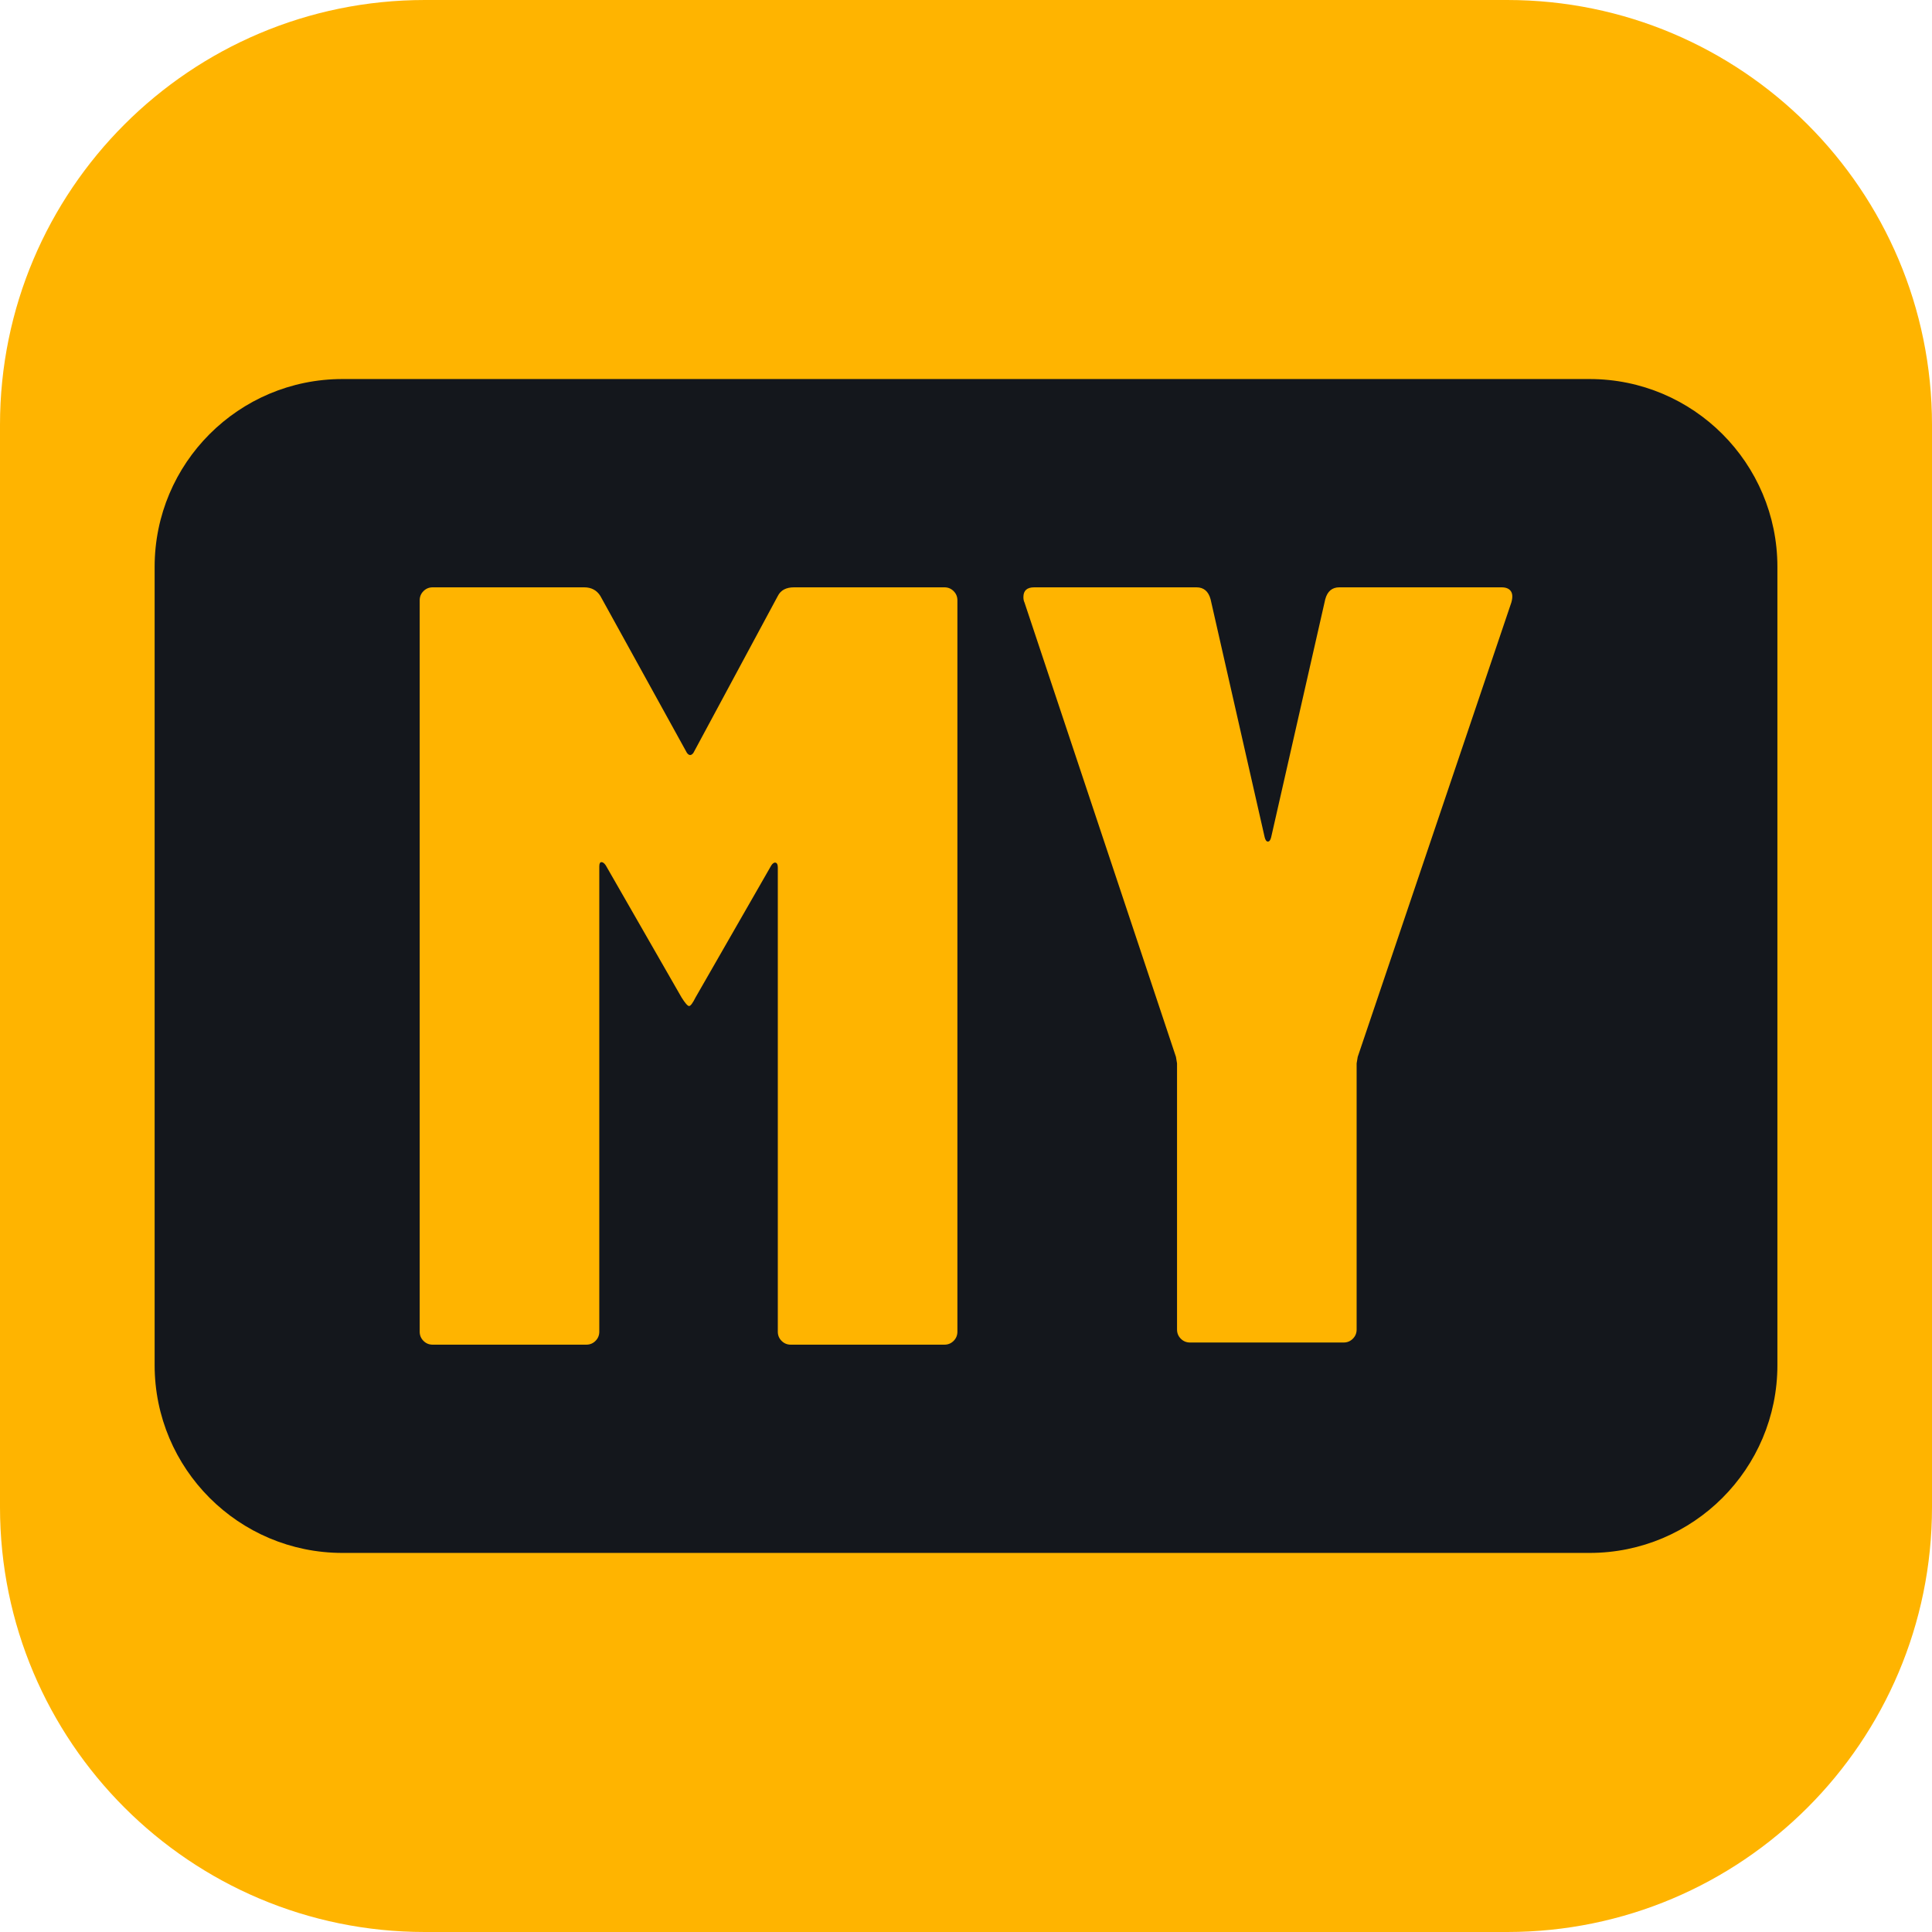
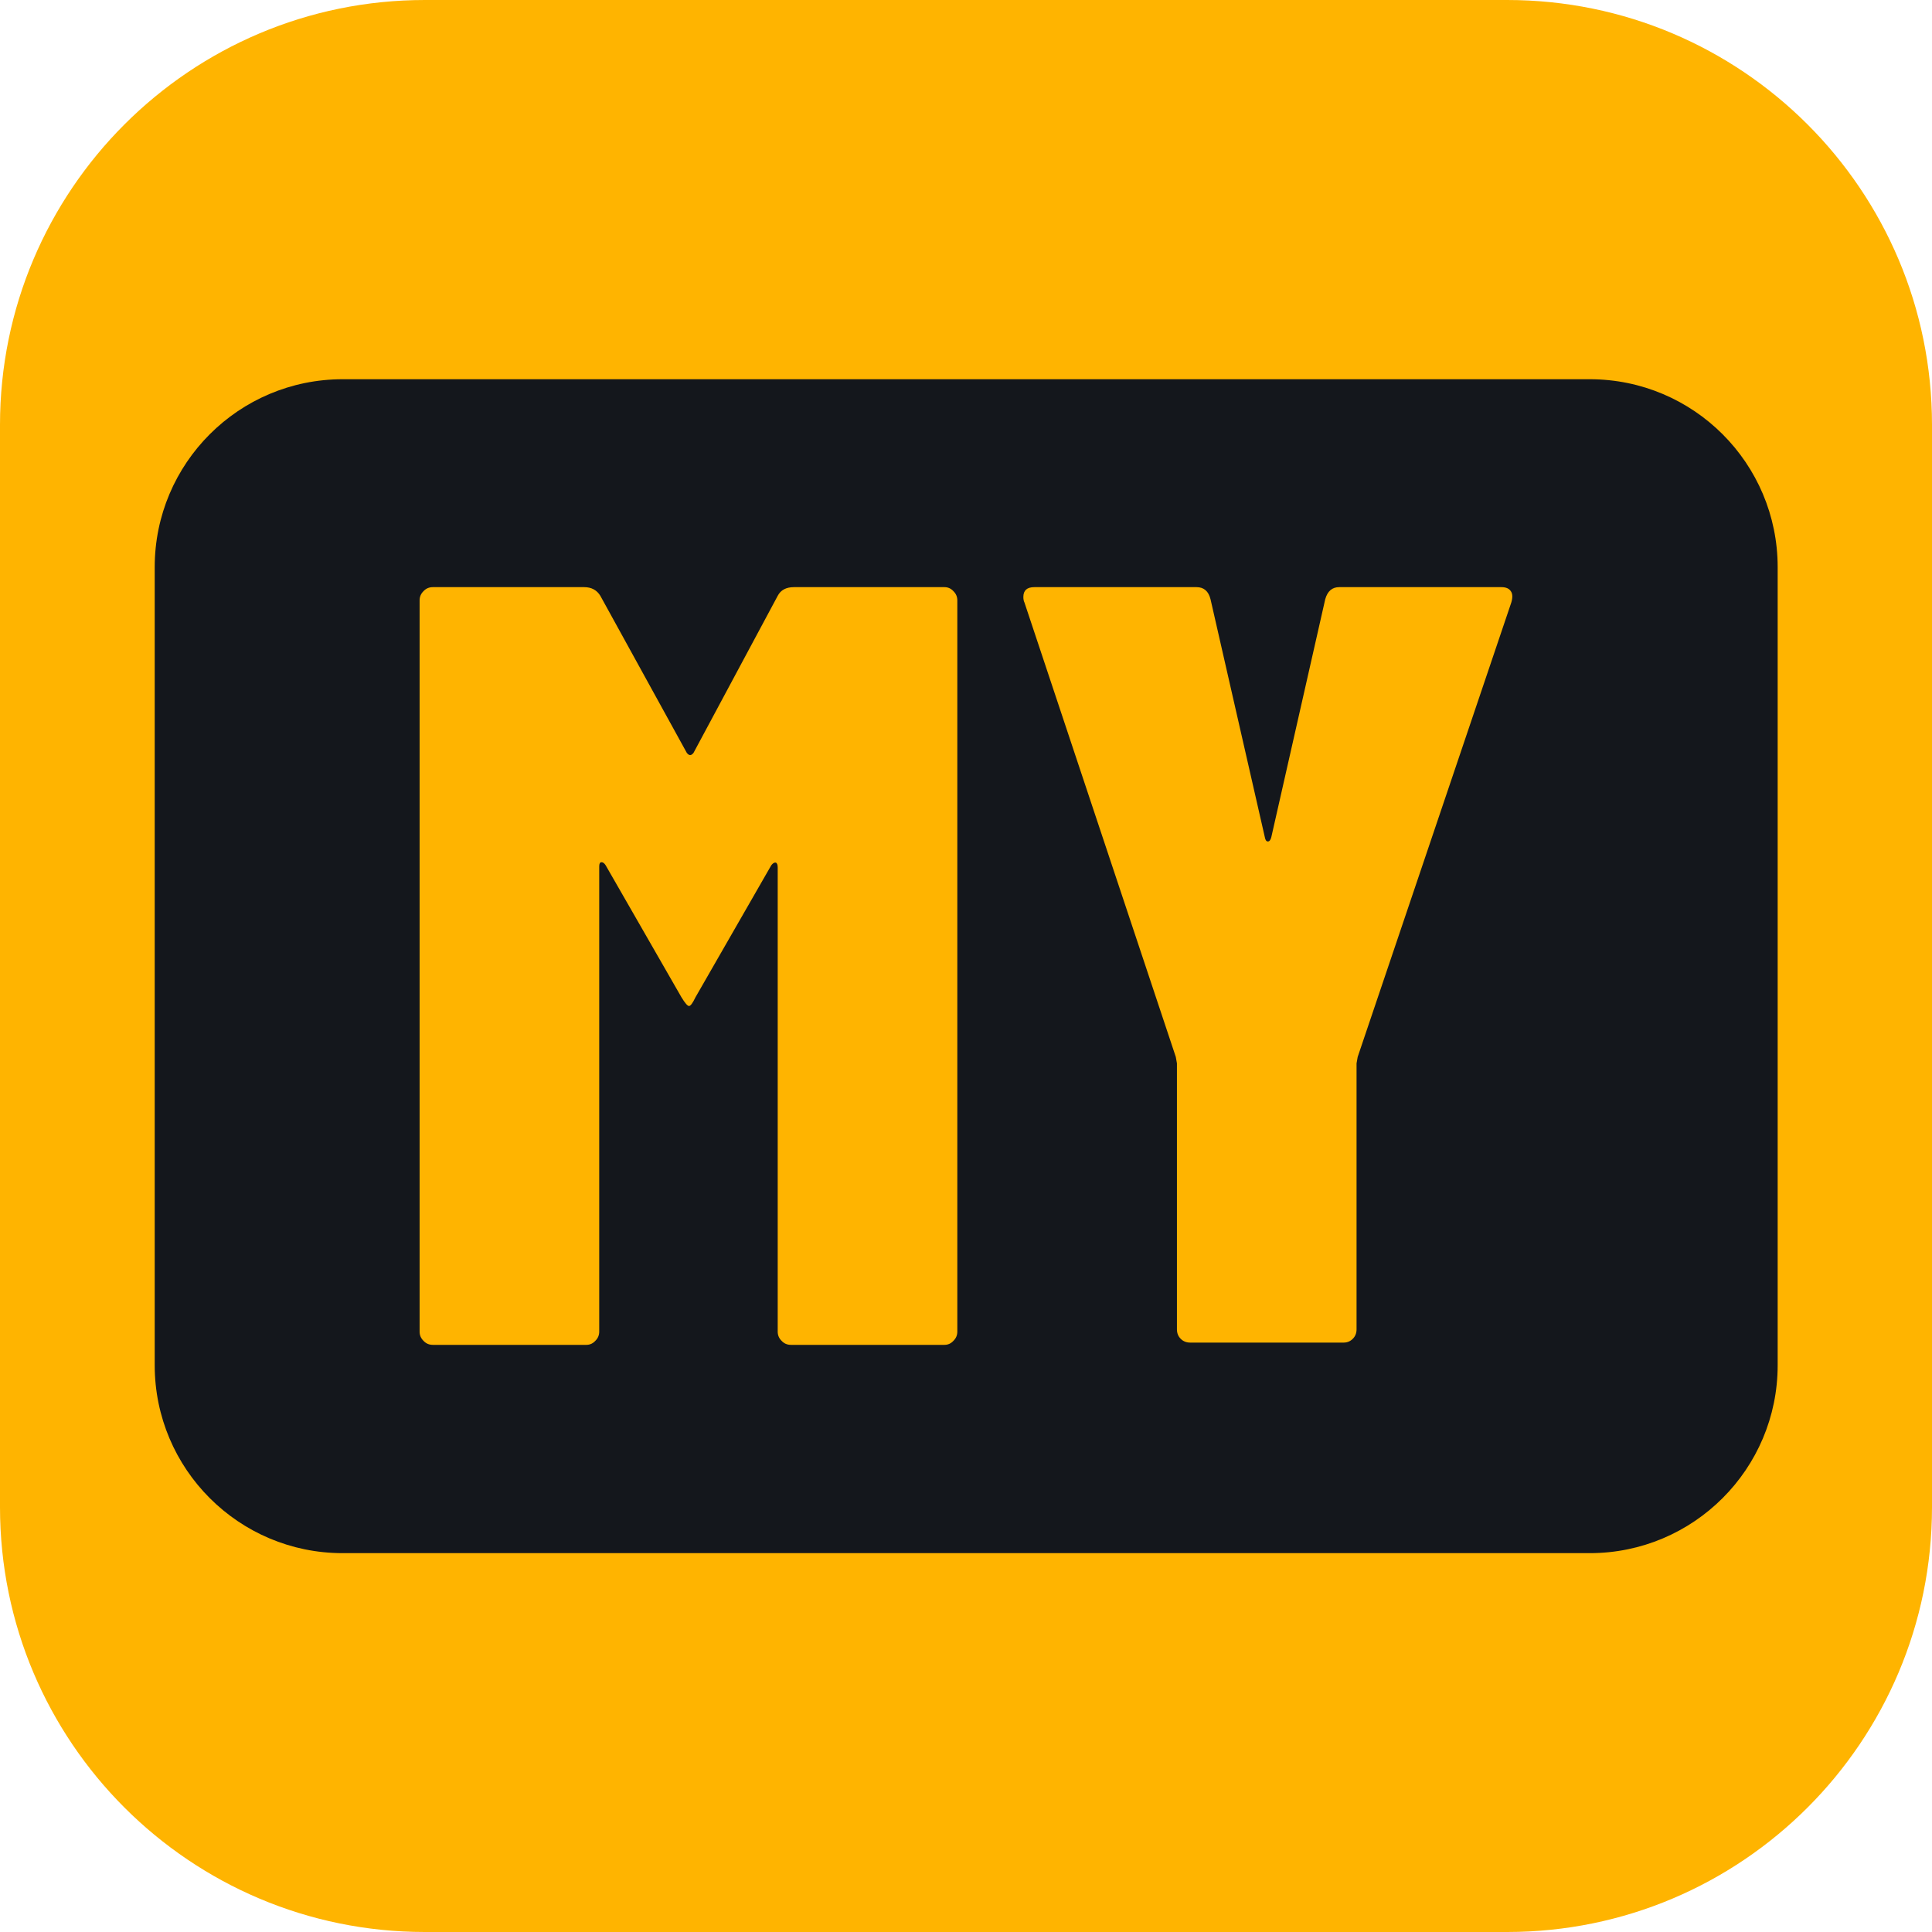
<svg xmlns="http://www.w3.org/2000/svg" viewBox="0 0 512.0 512.0" width="512" height="512" role="img" aria-label="KnowsMyCar">
  <rect width="512" height="512" rx="112.6" fill="#FFB400" />
-   <rect x="40.98" y="100.45" width="430.05" height="311.09" rx="49.77" fill="#14171C" />
-   <path d="M210.427 155.648H250.282Q251.715 155.648 252.719 156.652Q253.722 157.655 253.722 159.089V352.911Q253.722 354.345 252.719 355.348Q251.715 356.352 250.282 356.352H209.567Q208.134 356.352 207.13 355.348Q206.127 354.345 206.127 352.911V229.908Q206.127 228.762 205.553 228.618Q204.98 228.475 204.406 229.335L184.336 264.315Q183.189 266.609 182.616 266.609Q182.042 266.609 180.609 264.315L160.538 229.335Q159.965 228.475 159.391 228.475Q158.818 228.475 158.818 229.622V352.911Q158.818 354.345 157.814 355.348Q156.811 356.352 155.377 356.352H114.663Q113.229 356.352 112.226 355.348Q111.222 354.345 111.222 352.911V159.089Q111.222 157.655 112.226 156.652Q113.229 155.648 114.663 155.648H154.804Q157.671 155.648 159.105 157.942L182.042 199.516Q182.902 200.663 183.762 199.516L206.127 157.942Q207.274 155.648 210.427 155.648ZM311.926 352.338V281.805L311.64 280.084L271.499 159.662Q271.212 159.089 271.212 158.228Q271.212 155.648 274.079 155.648H317.087Q319.954 155.648 320.815 158.802L335.151 221.88Q335.437 223.027 336.011 223.027Q336.584 223.027 336.871 221.88L351.207 158.802Q352.067 155.648 354.934 155.648H397.942Q399.663 155.648 400.379 156.652Q401.096 157.655 400.523 159.662L359.809 280.084L359.522 281.805V352.338Q359.522 353.772 358.518 354.775Q357.515 355.779 356.081 355.779H315.367Q313.933 355.779 312.93 354.775Q311.926 353.772 311.926 352.338Z" fill="#FFB400" />
+   <rect x="41" y="100.5" width="430.1" height="311.1" rx="49.8" fill="#14171C" />
+   <path d="M210.4 155.6H250.3Q251.7 155.6 252.7 156.7Q253.7 157.7 253.7 159.1V352.9Q253.7 354.3 252.7 355.3Q251.7 356.4 250.3 356.4H209.6Q208.1 356.4 207.1 355.3Q206.1 354.3 206.1 352.9V229.9Q206.1 228.8 205.6 228.6Q205 228.5 204.4 229.3L184.3 264.3Q183.2 266.6 182.6 266.6Q182 266.6 180.6 264.3L160.5 229.3Q160 228.5 159.4 228.5Q158.8 228.5 158.8 229.6V352.9Q158.8 354.3 157.8 355.3Q156.8 356.4 155.4 356.4H114.7Q113.2 356.4 112.2 355.3Q111.2 354.3 111.2 352.9V159.1Q111.2 157.7 112.2 156.7Q113.2 155.6 114.7 155.6H154.8Q157.7 155.6 159.1 157.9L182 199.5Q182.9 200.7 183.8 199.5L206.1 157.9Q207.3 155.6 210.4 155.6ZM311.9 352.3V281.8L311.6 280.1L271.5 159.7Q271.2 159.1 271.2 158.2Q271.2 155.6 274.1 155.6H317.1Q320 155.6 320.8 158.8L335.2 221.9Q335.4 223 336 223Q336.6 223 336.9 221.9L351.2 158.8Q352.1 155.6 354.9 155.6H397.9Q399.7 155.6 400.4 156.7Q401.1 157.7 400.5 159.7L359.8 280.1L359.5 281.8V352.3Q359.5 353.8 358.5 354.8Q357.5 355.8 356.1 355.8H315.4Q313.9 355.8 312.9 354.8Q311.9 353.8 311.9 352.3Z" fill="#FFB400" />
</svg>
